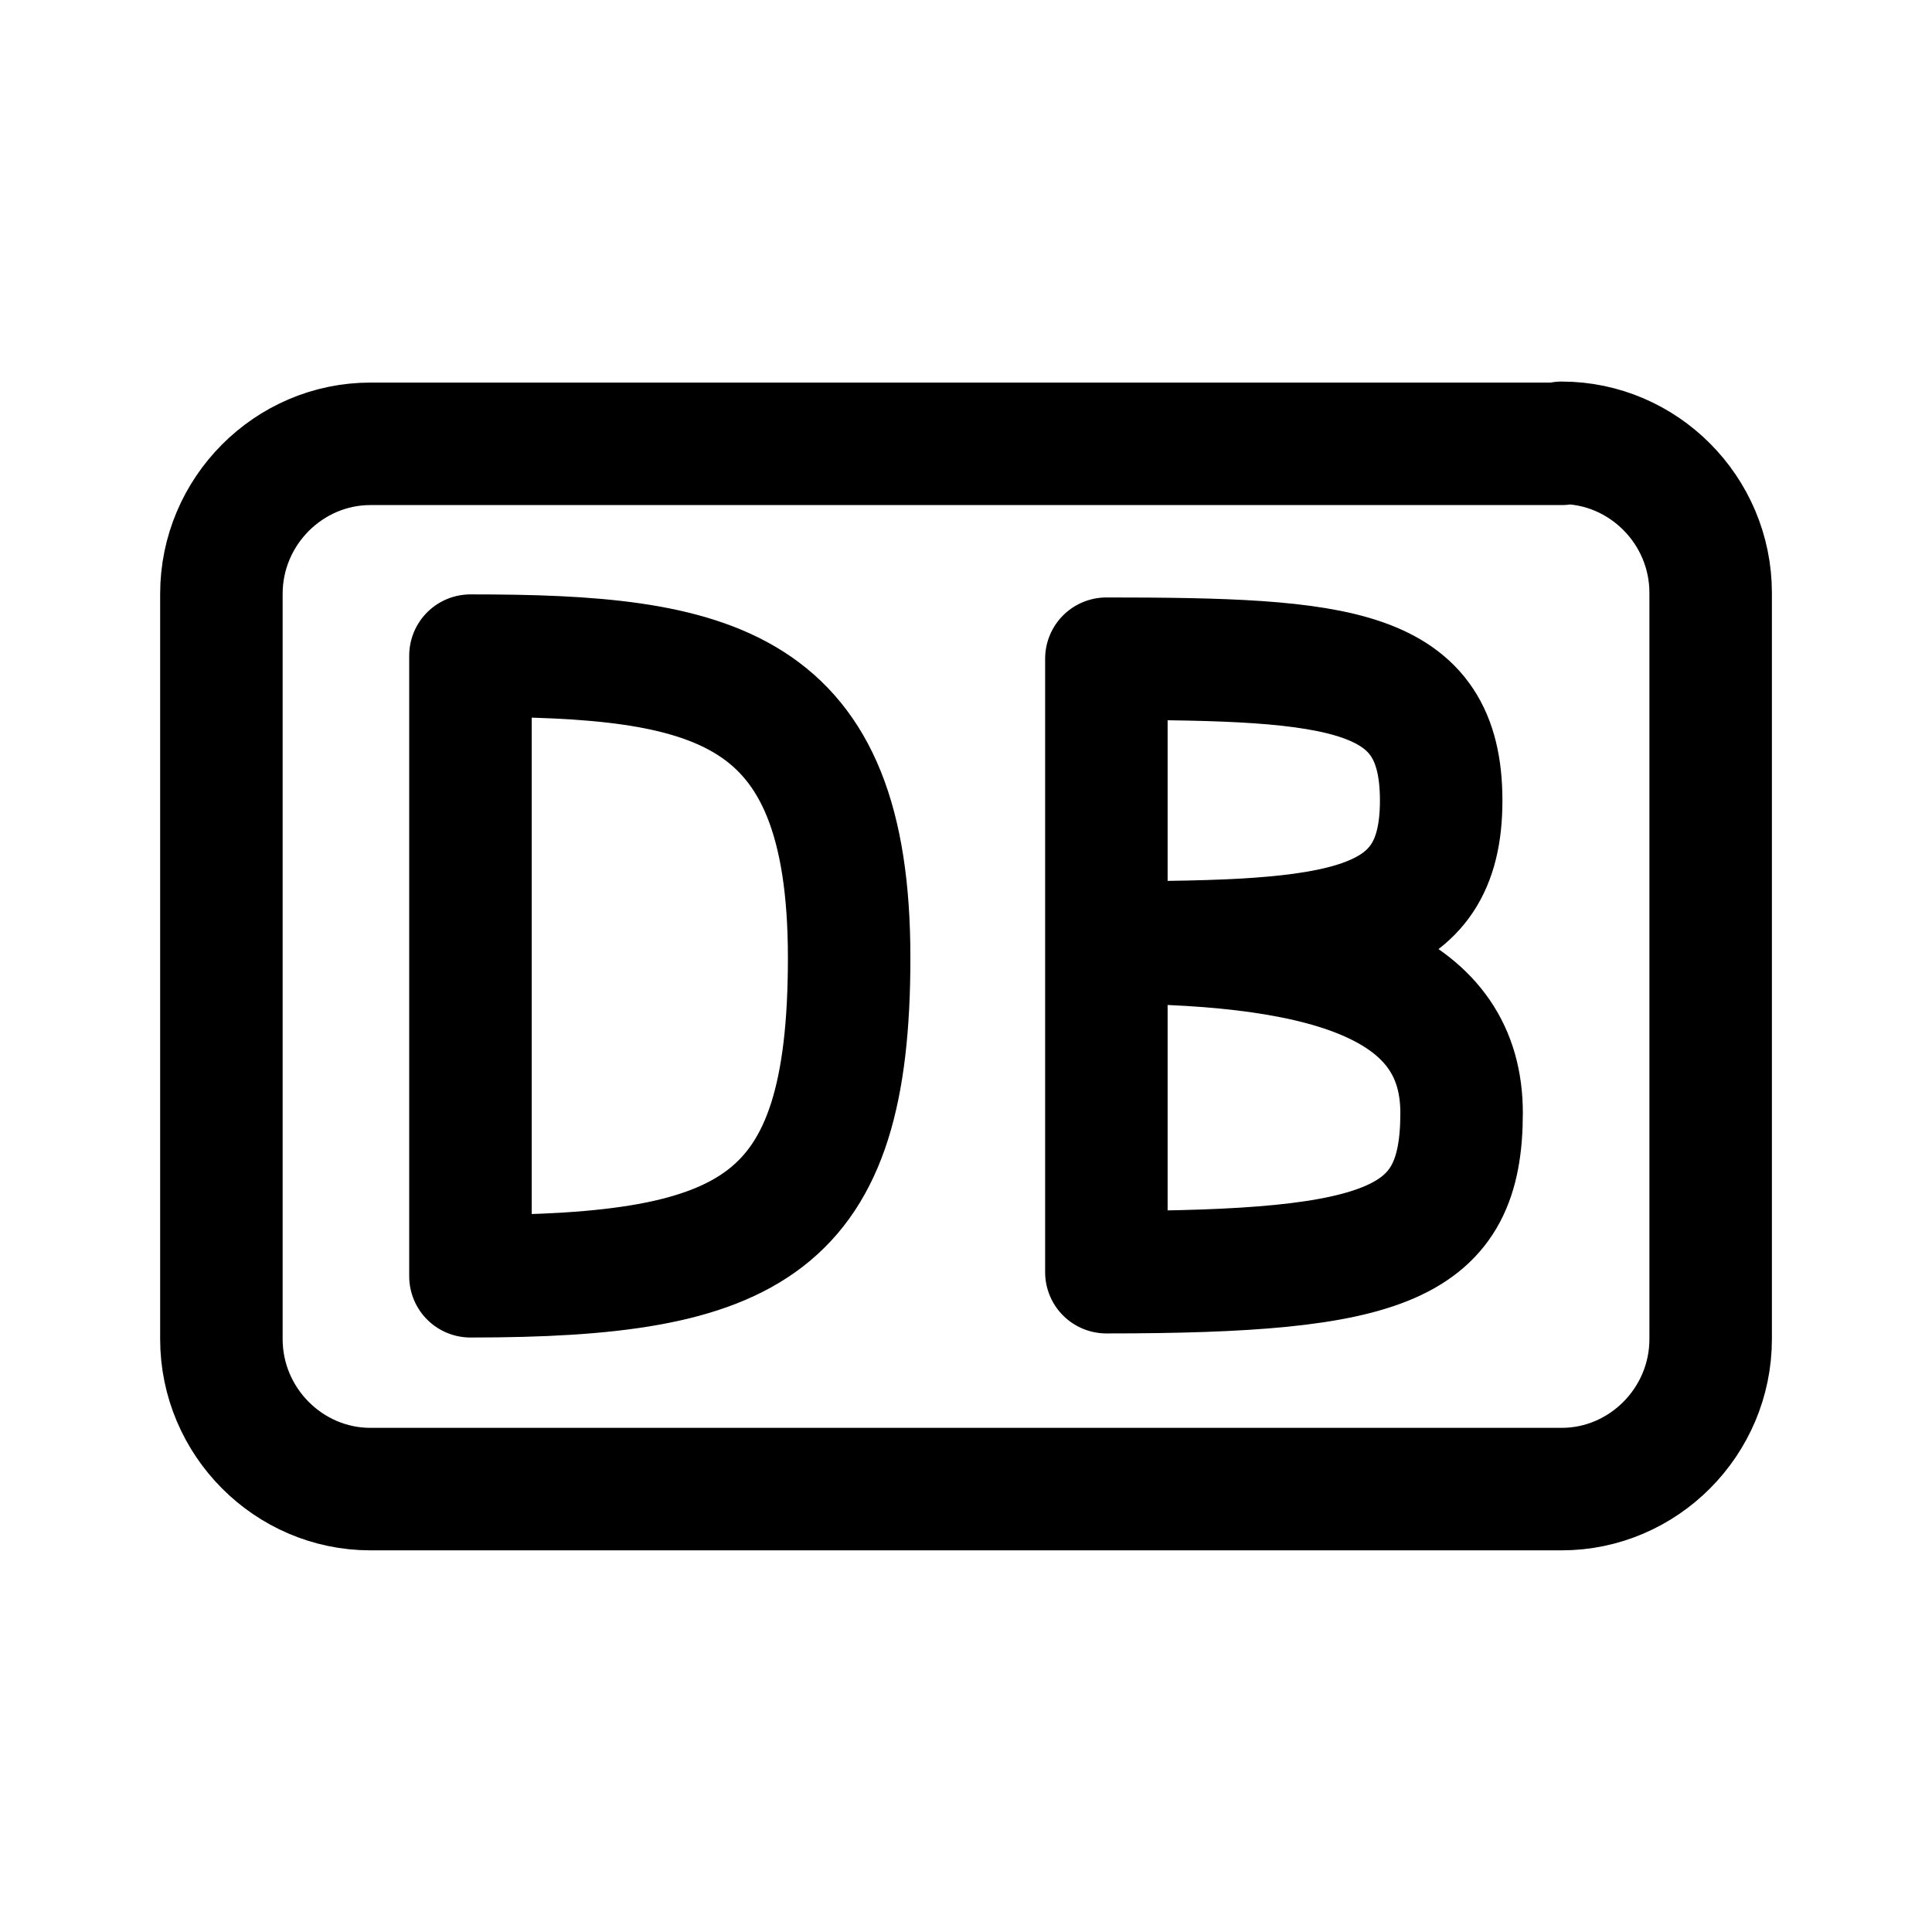
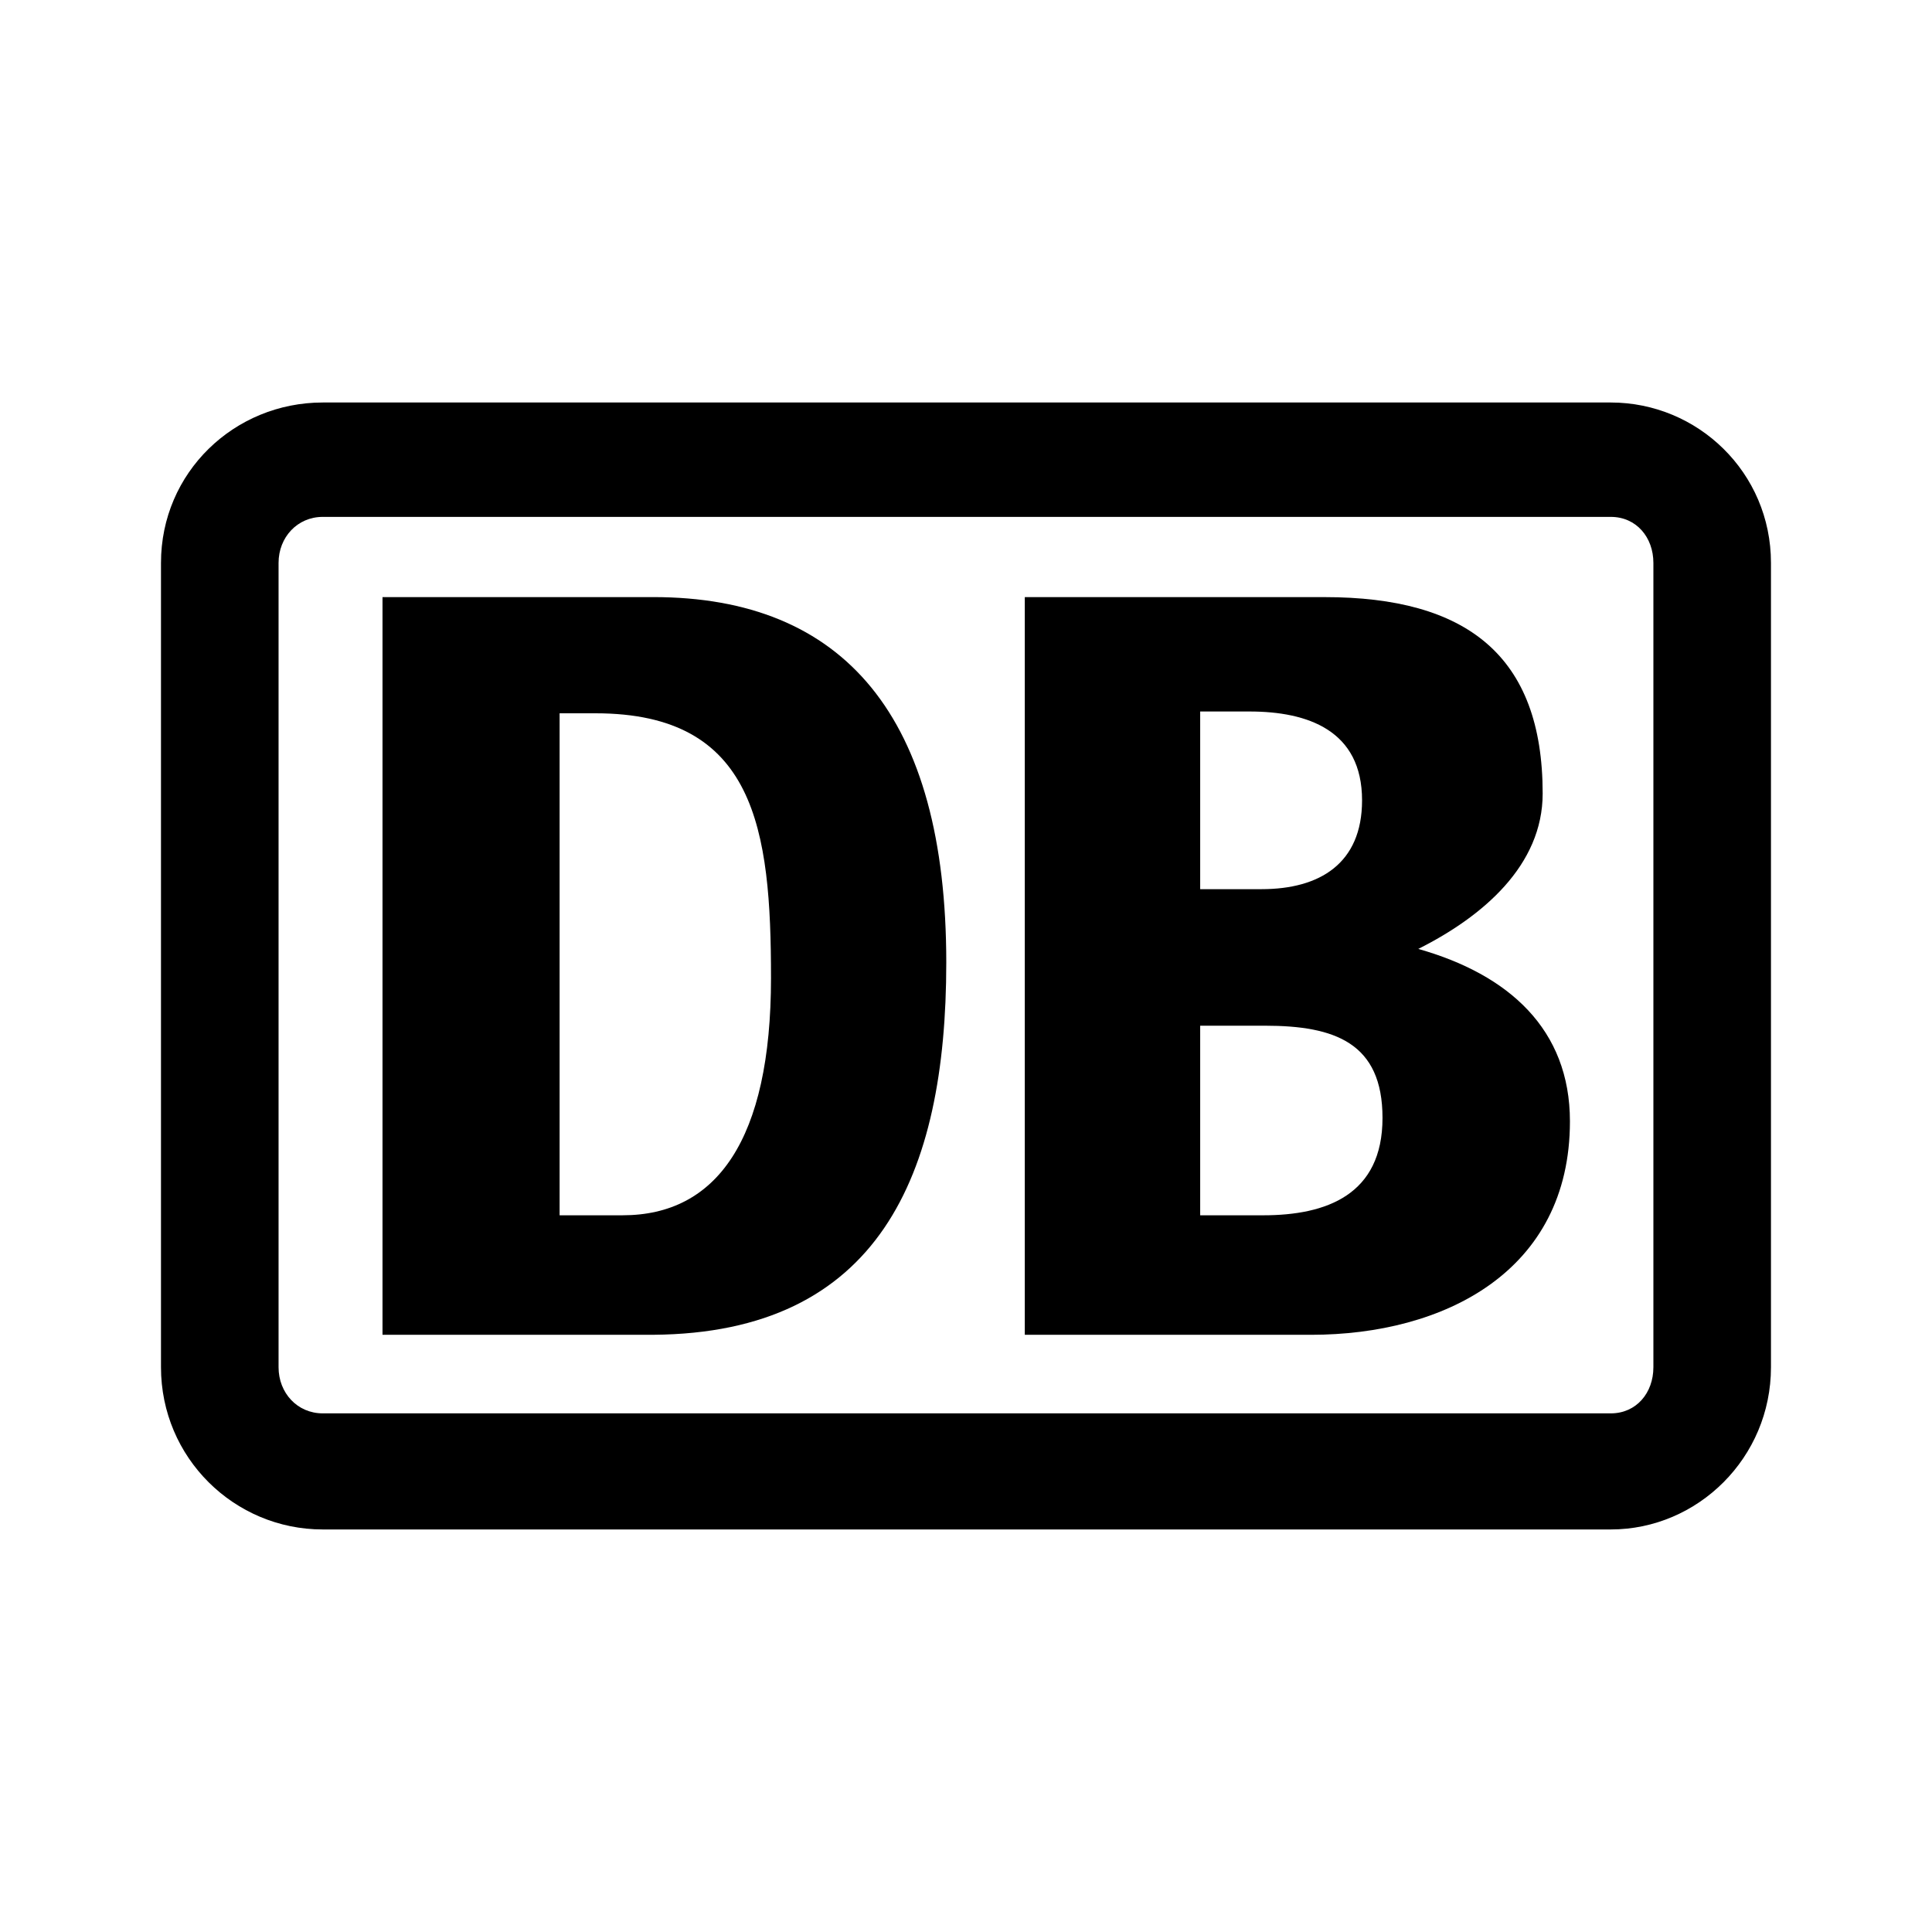
- <svg xmlns="http://www.w3.org/2000/svg" fill="none" viewBox="0 0 192 192">
-   <g stroke="#000" stroke-linejoin="round" stroke-width="12">
-     <path d="M154.35 44.85H37.65c-8 0-14.6 6.6-14.6 14.7v73c0 8.1 6.6 14.7 14.6 14.7h116.7c8 0 14.6-6.6 14.6-14.7v-73.1c0-8.1-6.6-14.7-14.6-14.7z" transform="matrix(1.0144 0 0 1.01443 -1.38 -1.39)" />
-     <path d="M47.45 65.6v60.8c27.6 0 37.1-4.8 37.1-31.2 0-27-13.4-29.6-37-29.6zm62.3.3V126c27.7 0 34.8-2.7 34.8-15.6 0-12-11.7-16.7-34.8-16.7 23.1 0 32.8-1 32.8-13.9 0-13-9.7-13.9-32.8-13.9z" transform="matrix(1.0144 0 0 1.01443 -1.38 -1.39)" />
+ <svg xmlns="http://www.w3.org/2000/svg" width="192" height="192" fill="none" version="1.1" viewBox="0 0 192 192">
+   <g transform="matrix(.44027 0 0 .44027 221.84 -78.441)" fill="#000">
+     <path transform="translate(-474.29 255.22)" d="m43.27 13.799c-19.974 0-36.514 15.795-36.514 36.205v181.56c0 20.436 16.539 36.615 36.514 36.615h290.74c19.615 0 36.154-16.179 36.154-36.615v-181.56c0-20.41-16.539-36.205-36.154-36.205zm0 25.82h290.74c5.769 0 9.615 4.615 9.615 10.385v181.56c0 5.795-3.846 10.41-9.615 10.41h-290.74c-5.744 0-9.975-4.615-9.975-10.41v-181.56c0-5.769 4.231-10.385 9.975-10.385z" />
+     <path d="m-191.81 430.51c0-16.949-10.769-20.82-26.513-20.82h-14.641v42.795h14.231c14.256 0 26.923-4.615 26.923-21.974zm-41.154-51.641h13.872c13.077 0 22.667-5.769 22.667-20.051 0-15.82-12.308-20.051-25.385-20.051h-11.154zm25 100.59h-64.59v-166.51h67.692c31.923 0 49.205 13.103 49.205 44.333 0 16.205-13.462 27.744-28.077 35.077 20.41 5.769 34.231 18.128 34.231 38.923 0 33.923-28.461 48.179-58.461 48.179" />
+     <path d="m-329.84 398.89c0-33.538-3.487-59.718-39.615-59.718h-8.102v113.31h14.231c21.154 0 33.487-16.949 33.487-53.59zm-26.564 80.564h-61.128v-166.51h61.128c43.077 0 66.128 26.974 66.128 82.487 0 48.205-15.359 83.641-66.128 84.025" />
  </g>
</svg>
